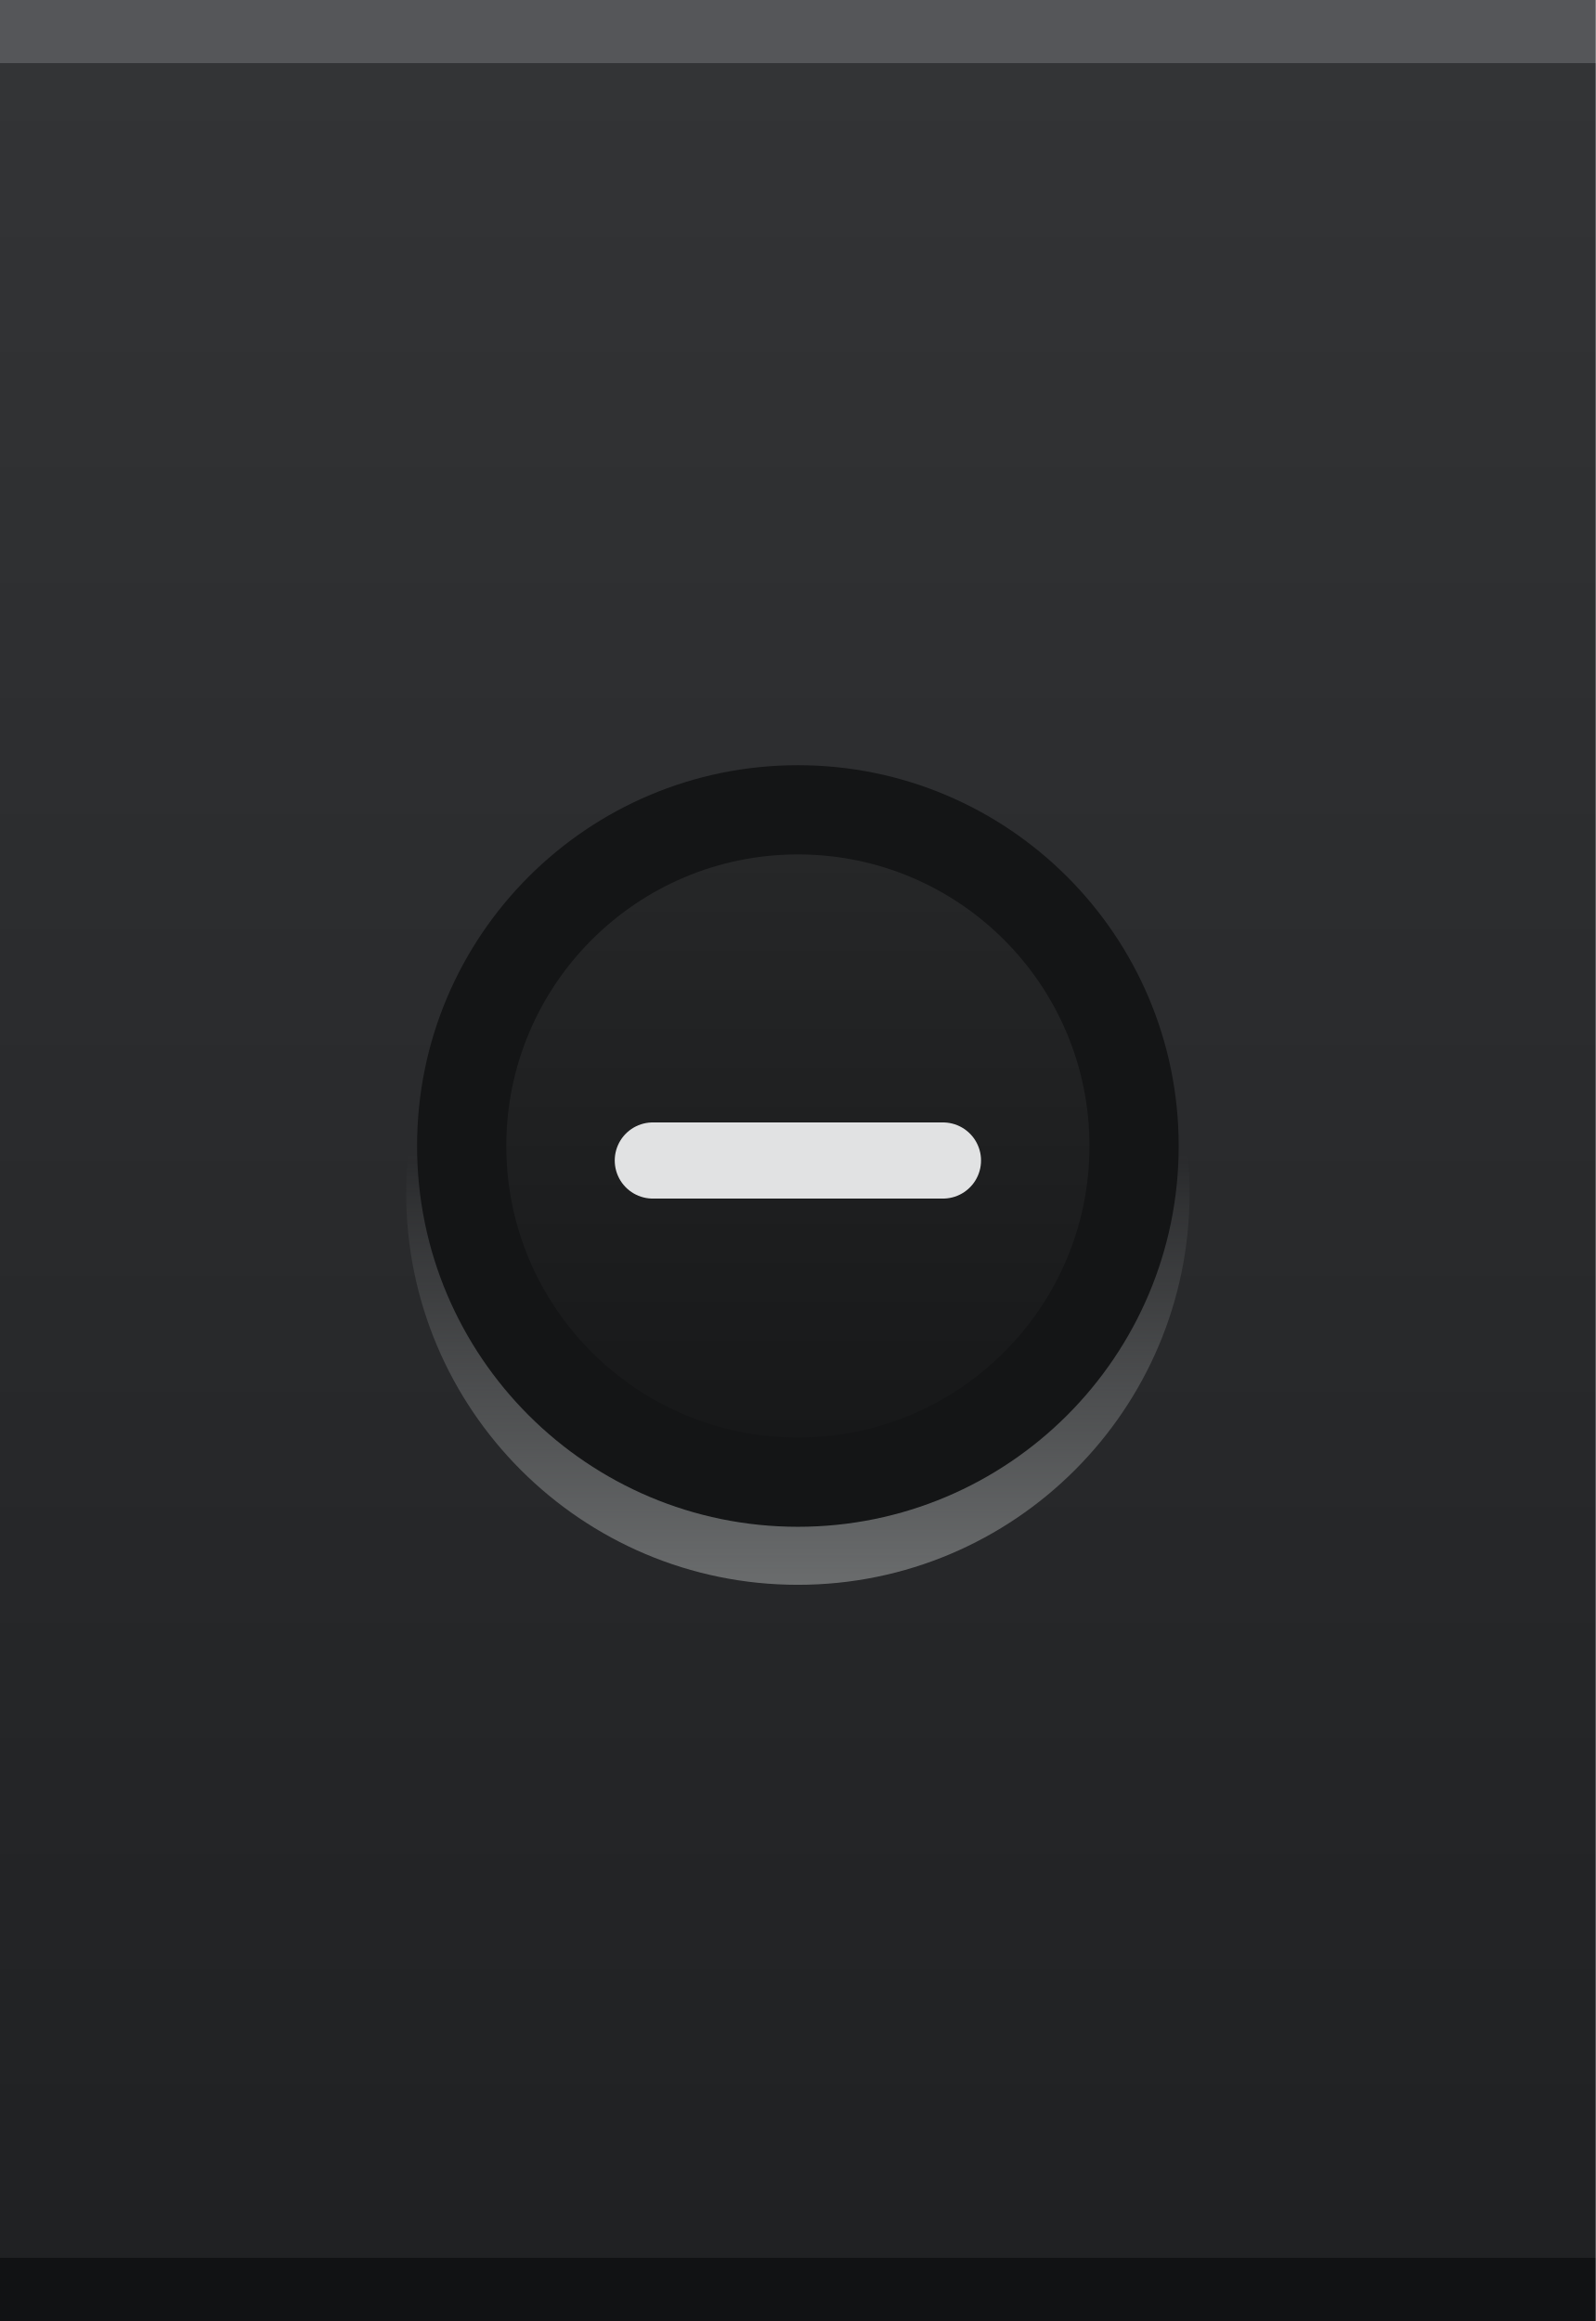
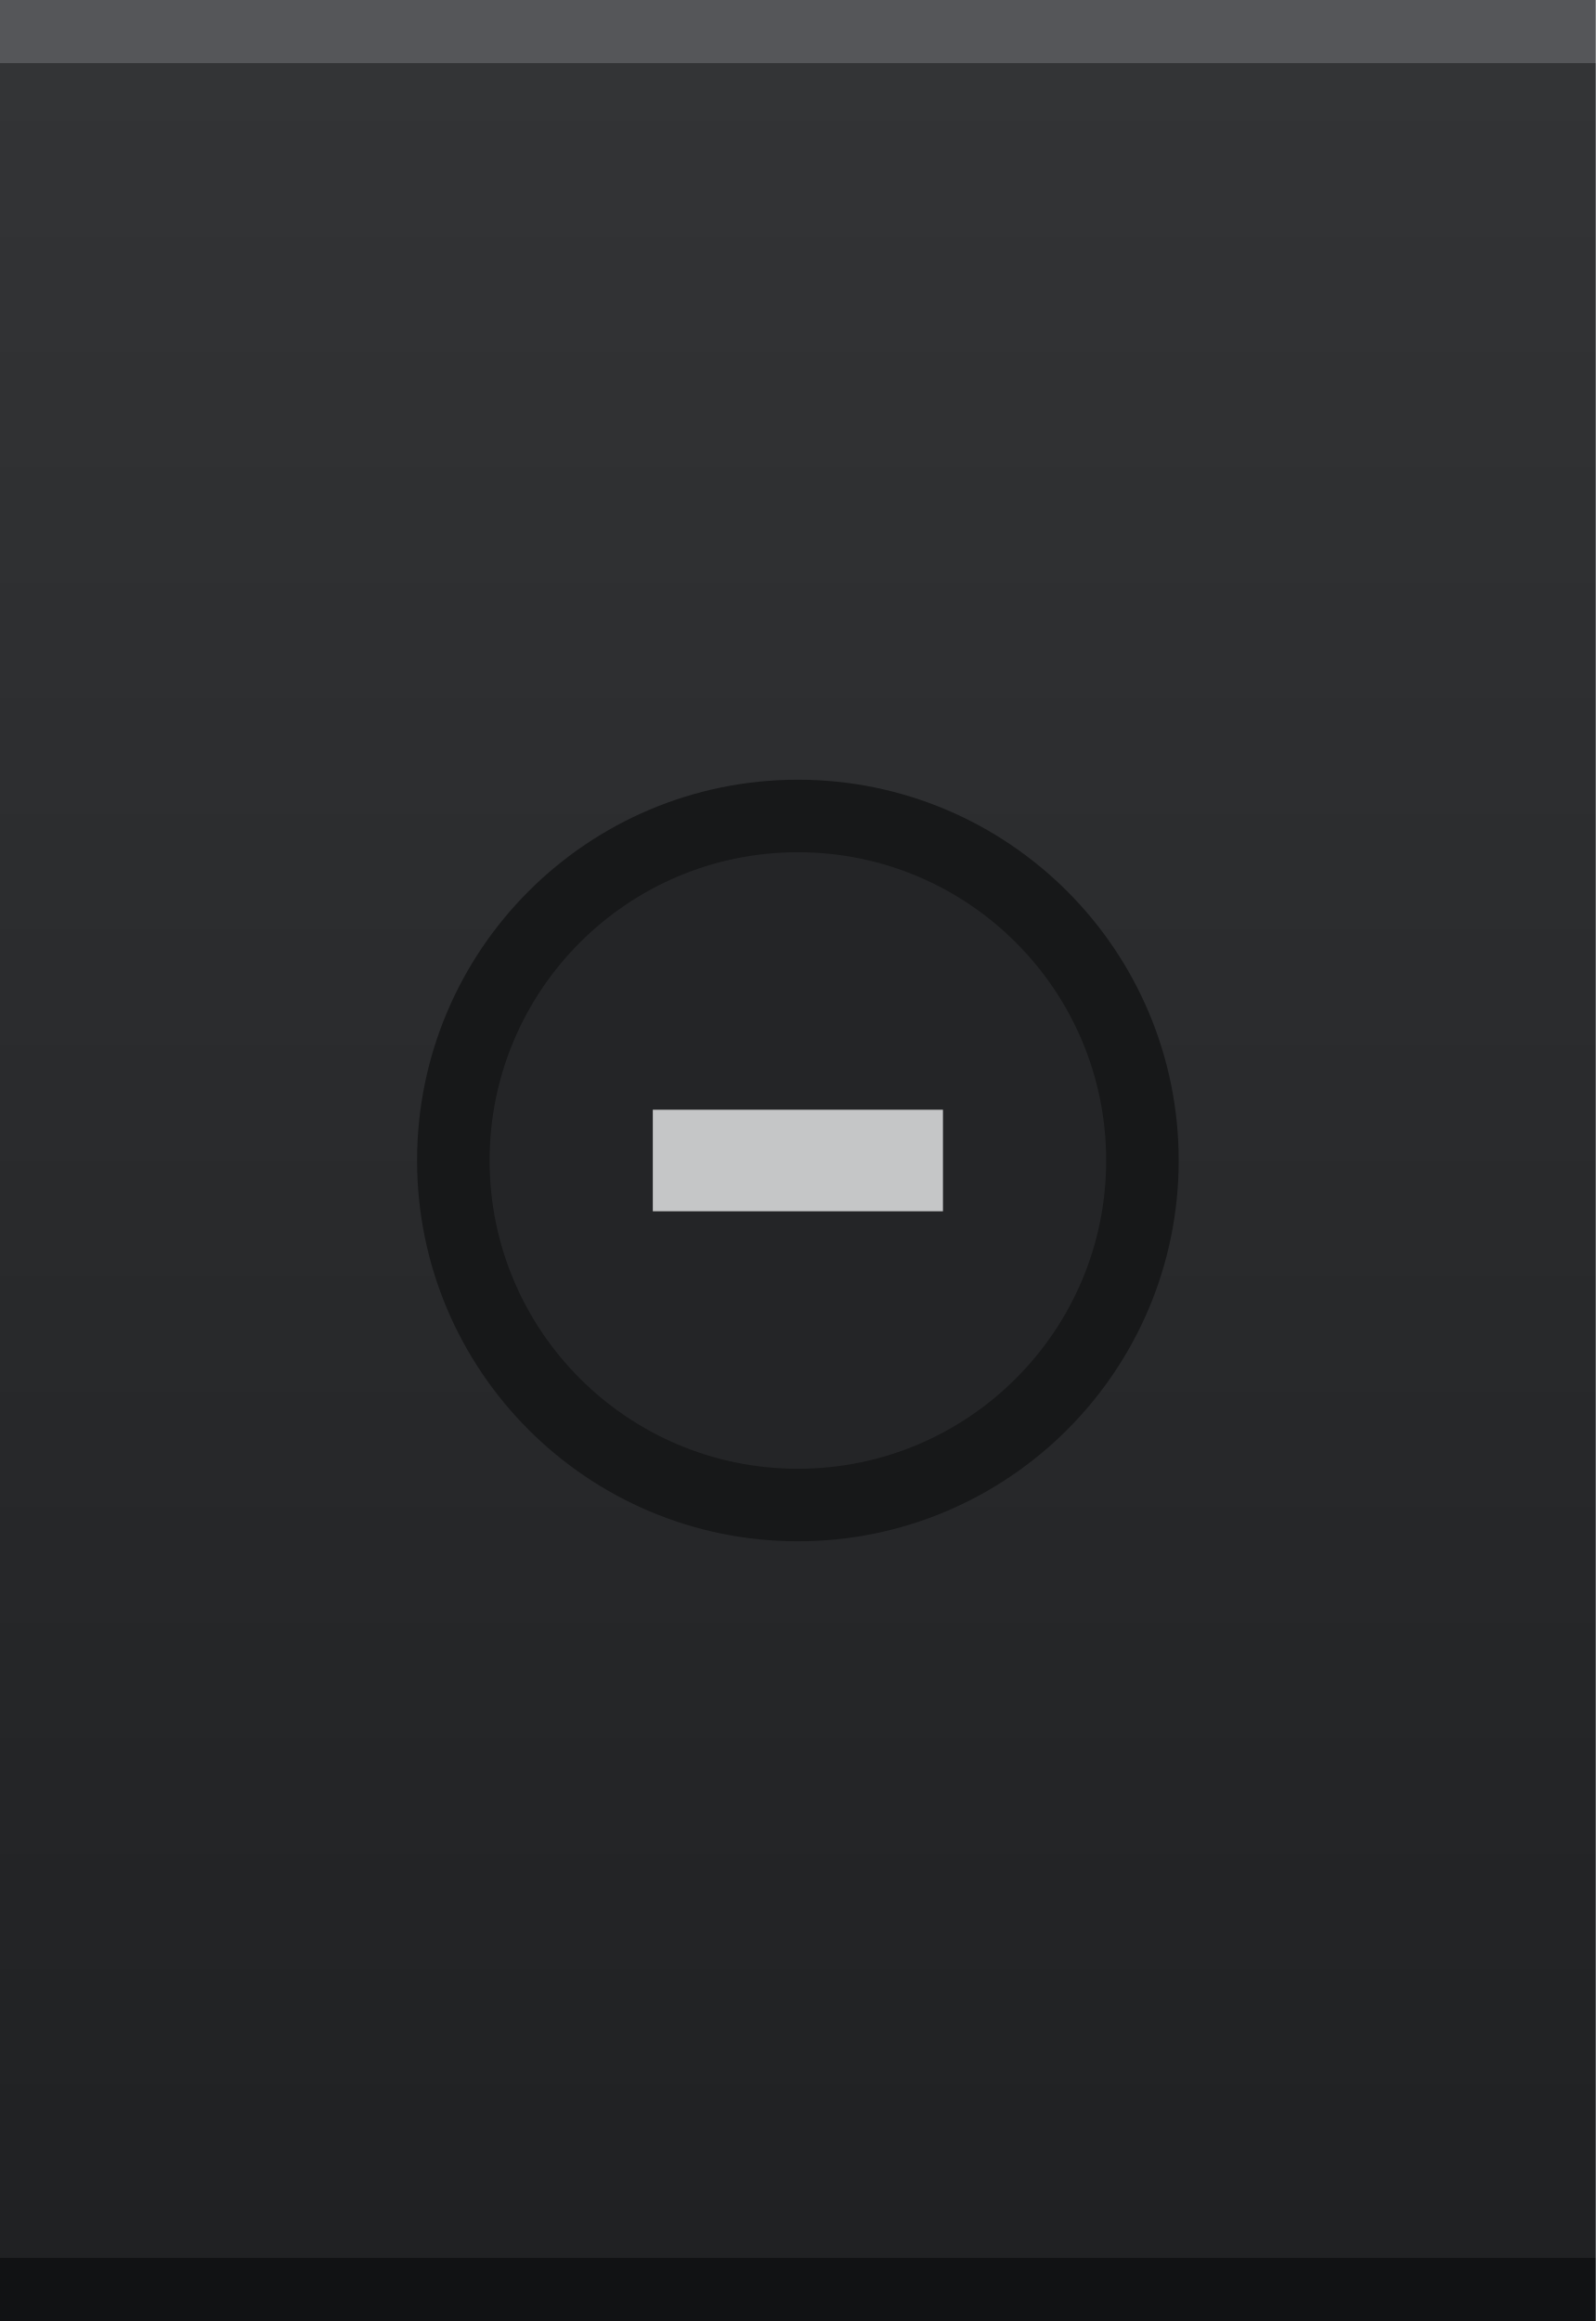
<svg xmlns="http://www.w3.org/2000/svg" width="44" height="64" viewBox="0 0 22 32">
  <defs>
    <linearGradient id="bar" x2="0" y2="1">
      <stop offset="0" stop-color="#555659" />
      <stop offset=".031" stop-color="#555659" />
      <stop offset=".031" stop-color="#333436" />
      <stop offset=".969" stop-color="#202123" />
      <stop offset=".969" stop-color="#111214" />
      <stop offset="1" stop-color="#111214" />
    </linearGradient>
  </defs>
  <rect width="22" height="32" fill="url(#bar)" />
  <g transform="translate(5 10)">
-     <defs>
-       <linearGradient id="face" x2="0" y2="1">
-         <stop stop-color="#262728" />
-         <stop offset="1" stop-color="#171819" />
-       </linearGradient>
-       <linearGradient id="rim" x2="0" y2="1">
-         <stop offset=".45" stop-color="#6a6c6d" stop-opacity="0" />
-         <stop offset="1" stop-color="#6a6c6d" />
-       </linearGradient>
-     </defs>
-     <circle cx="6" cy="6.45" r="5.4" fill="url(#rim)" />
-     <circle cx="6" cy="5.8" r="5.25" fill="#141516" />
-     <circle cx="6" cy="5.8" r="4.02" fill="url(#face)" />
-     <path d="M4 6h4" fill="none" stroke="#e1e2e3" stroke-width="1.05" stroke-linecap="round" stroke-linejoin="round" />
+     <circle cx="6" cy="6" r="4.75" fill="#242527" stroke="#171819" stroke-width="1" />
+     <path d="M4 6h4" fill="none" stroke="#c5c6c7" stroke-width="1.4" stroke-linecap="butt" stroke-linejoin="miter" />
  </g>
</svg>
